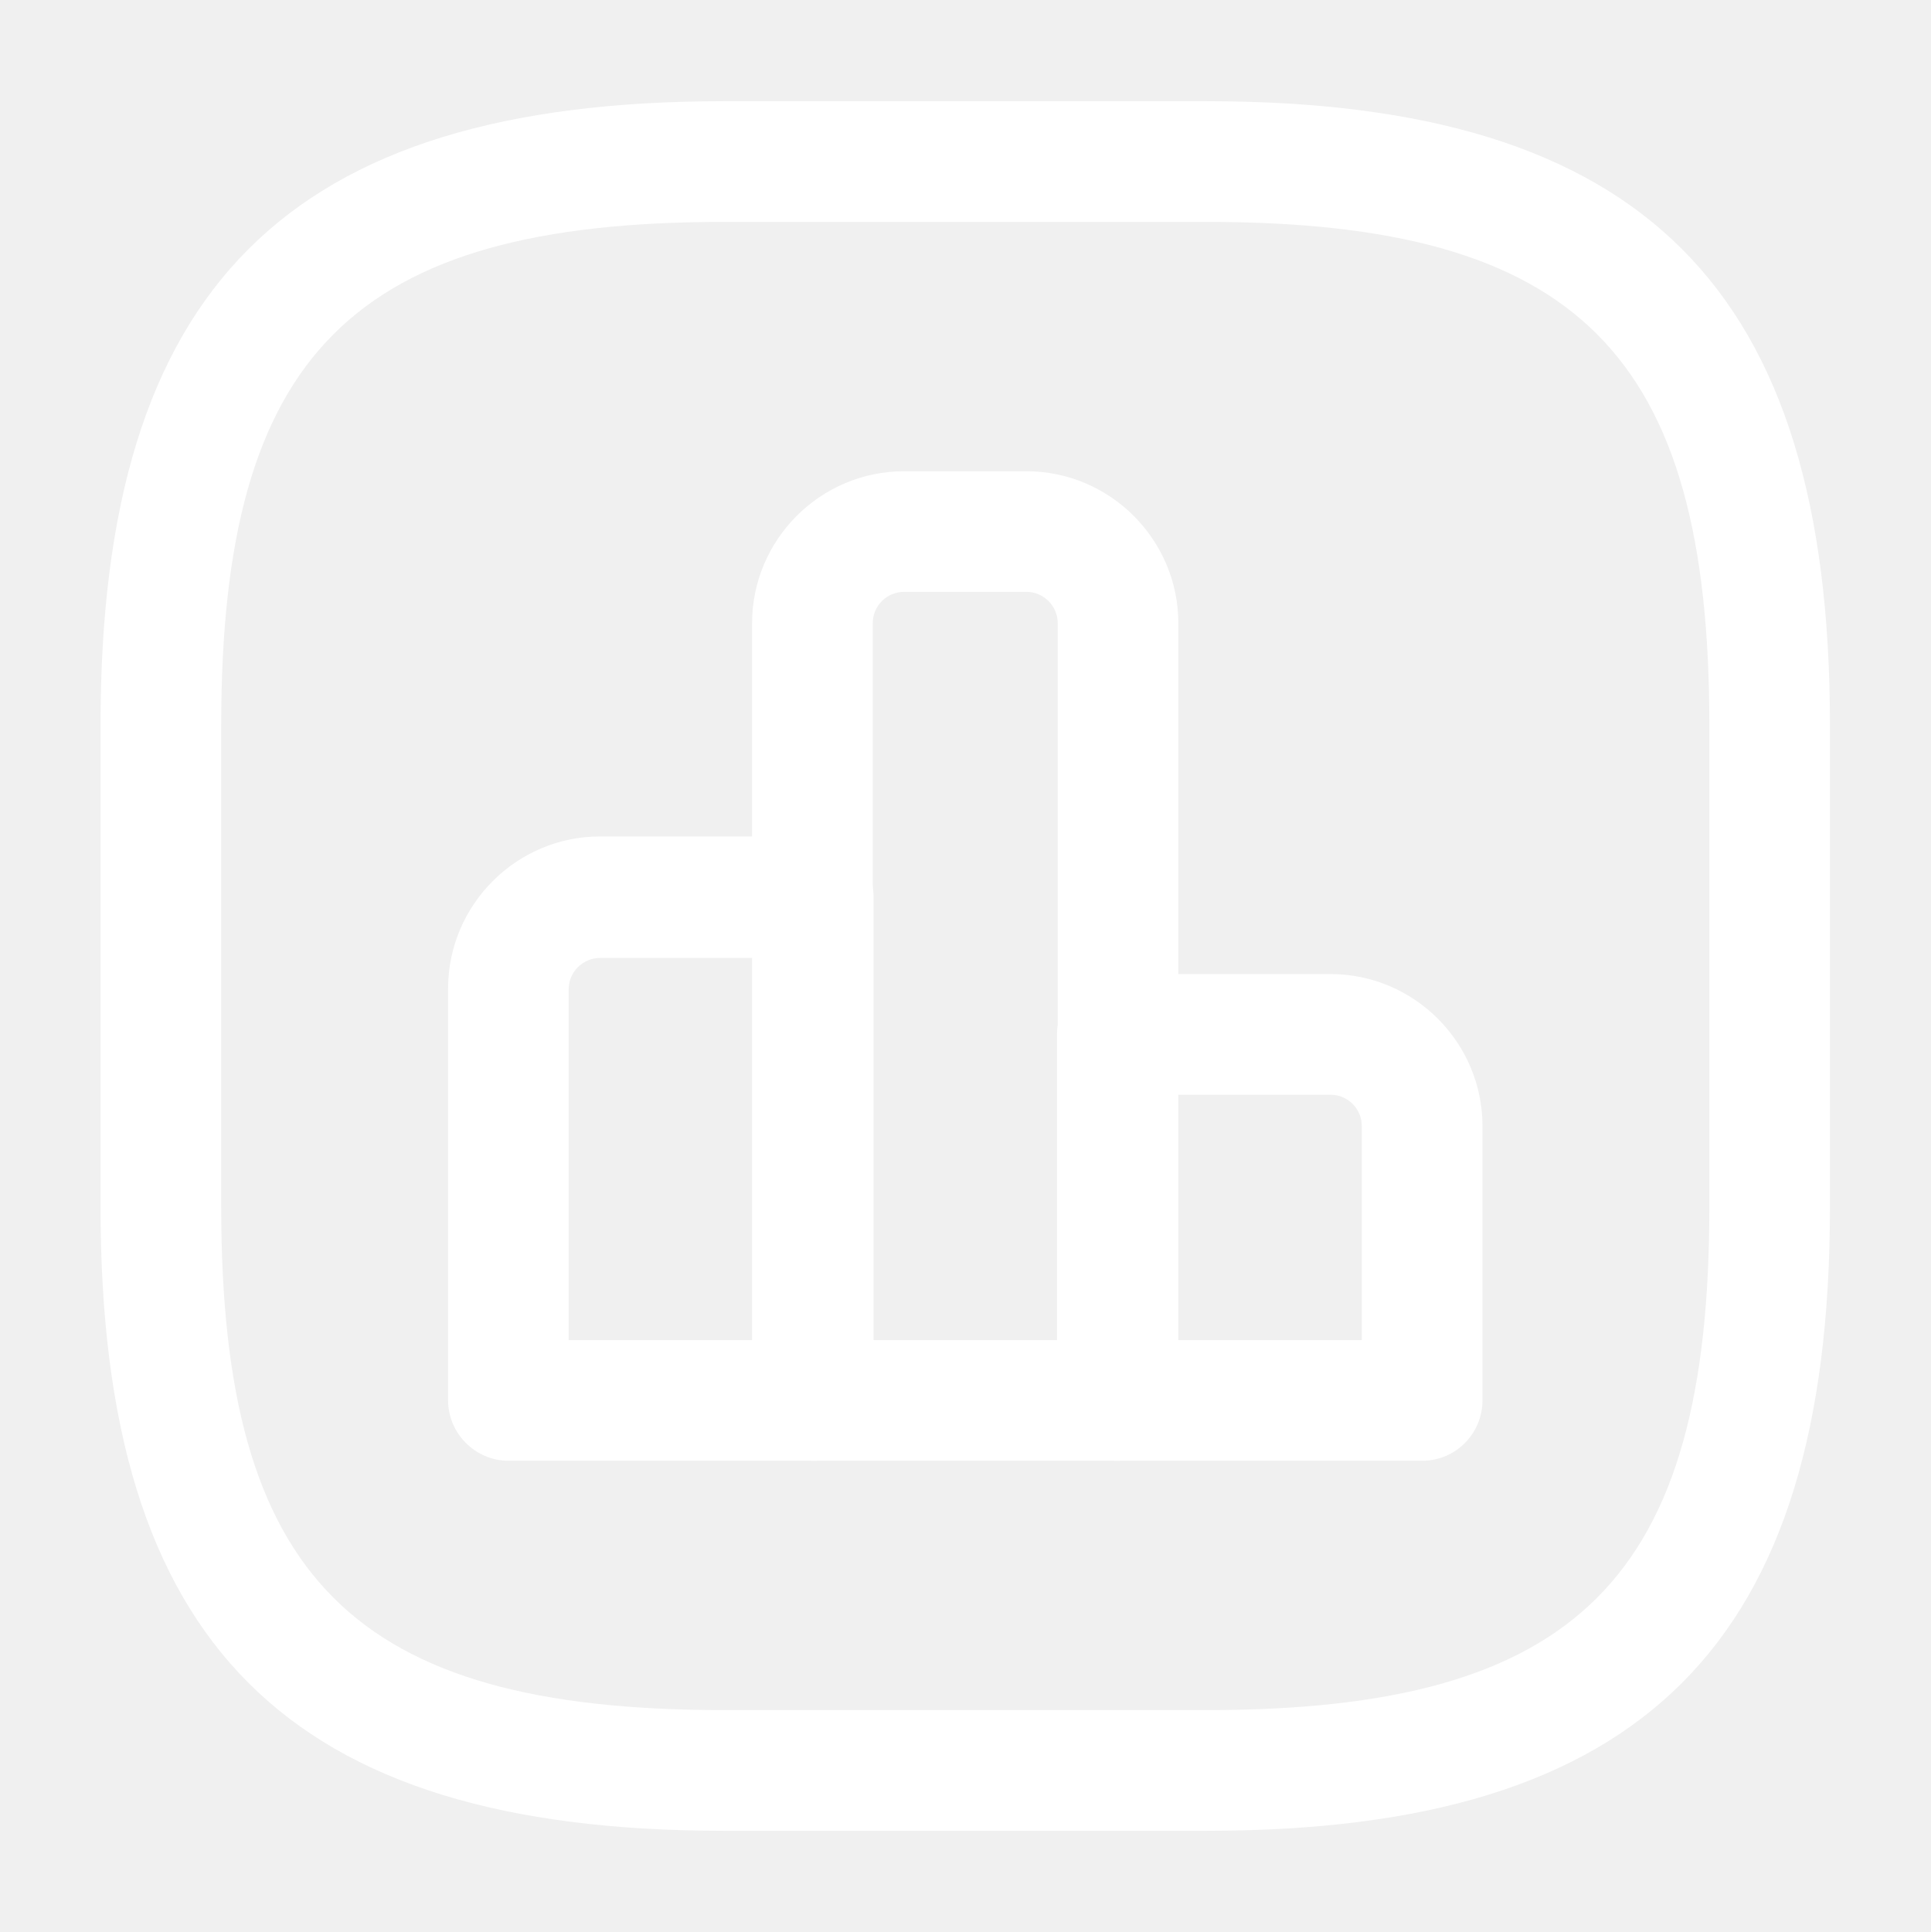
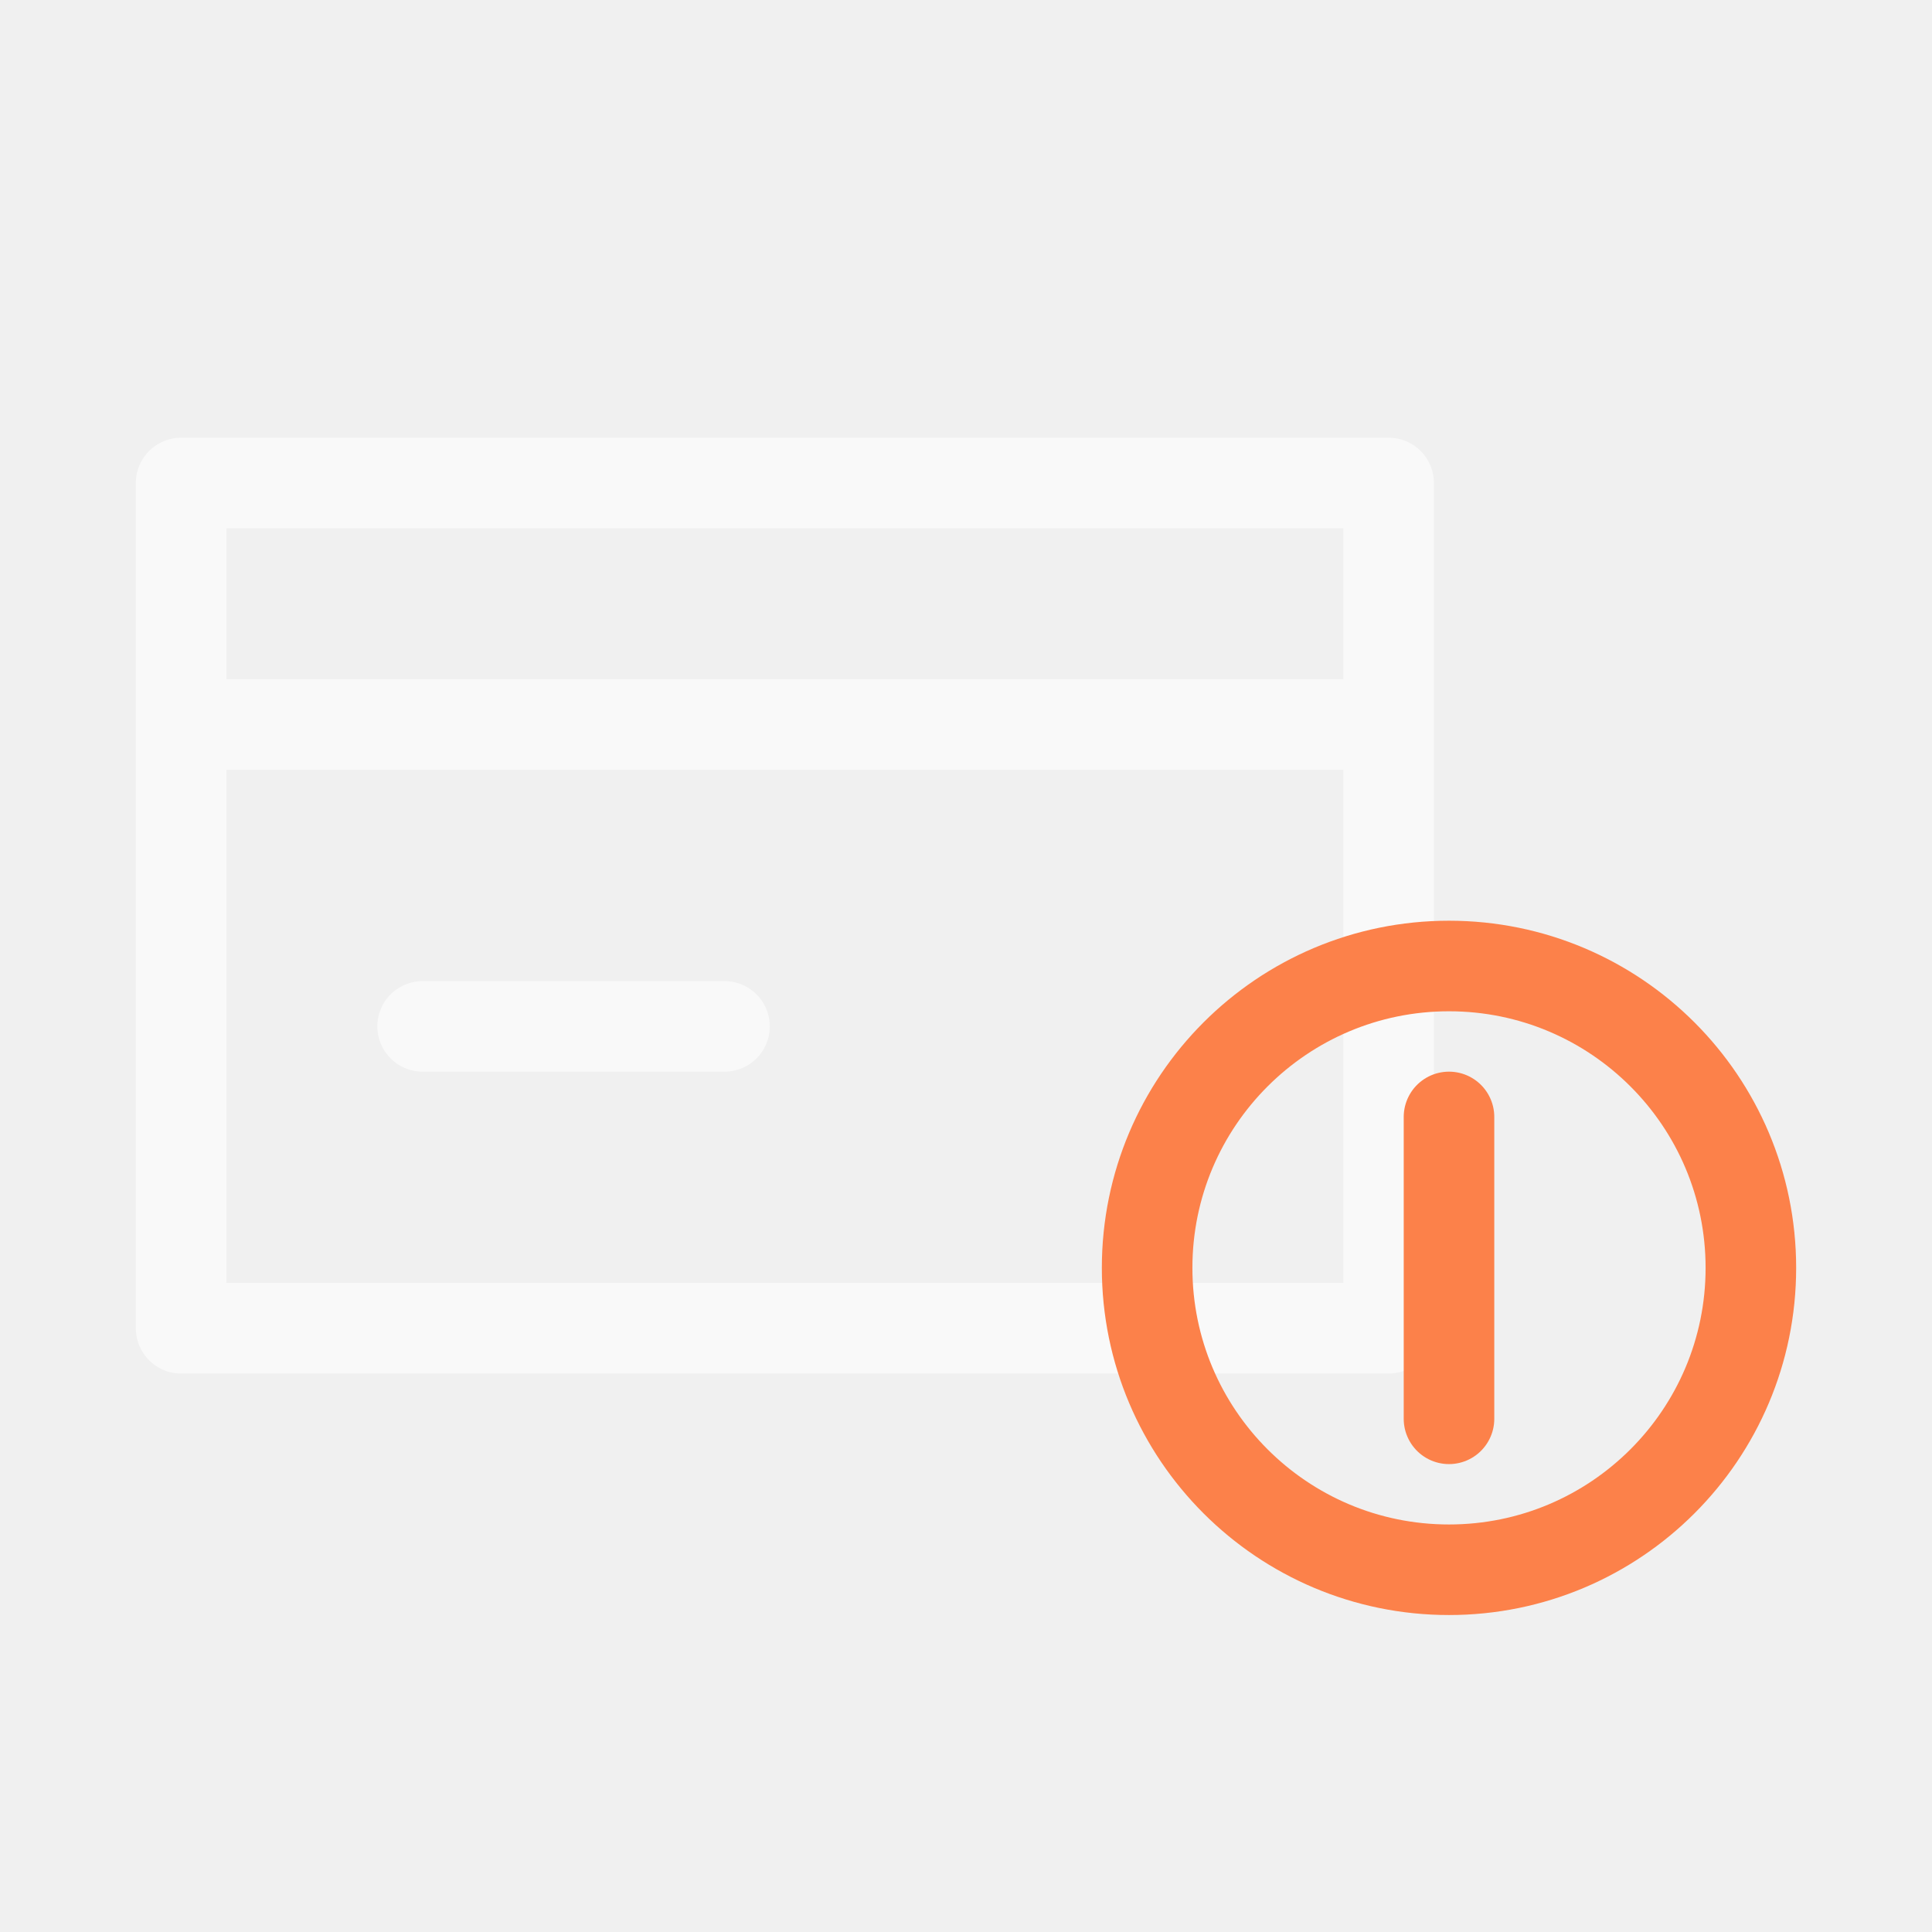
- <svg xmlns="http://www.w3.org/2000/svg" preserveAspectRatio="none" overflow="visible" style="display: block;" width="23.98" height="23.996" viewBox="0 0 23.98 23.996" fill="none">
-   <g id="SVG">
-     <path id="Vector" d="M10.102 18.143H6.315C5.905 18.143 5.566 17.803 5.566 17.393V12.278C5.566 11.239 6.415 10.389 7.454 10.389H10.102C10.511 10.389 10.851 10.729 10.851 11.139V17.383C10.851 17.803 10.511 18.143 10.102 18.143ZM7.064 16.644H9.352V11.898H7.454C7.244 11.898 7.064 12.068 7.064 12.288V16.644Z" fill="white" />
-     <path id="Vector_2" d="M13.878 18.142H10.091C9.682 18.142 9.342 17.803 9.342 17.393V7.741C9.342 6.702 10.191 5.853 11.23 5.853H12.749C13.788 5.853 14.637 6.702 14.637 7.741V17.393C14.627 17.803 14.298 18.142 13.878 18.142ZM10.851 16.644H13.139V7.741C13.139 7.531 12.969 7.351 12.749 7.351H11.23C11.02 7.351 10.841 7.521 10.841 7.741V16.644H10.851Z" fill="white" />
-     <path id="Vector_3" d="M17.666 18.143H13.879C13.469 18.143 13.13 17.803 13.13 17.393V12.847C13.13 12.438 13.469 12.098 13.879 12.098H16.527C17.566 12.098 18.415 12.947 18.415 13.986V17.393C18.415 17.803 18.085 18.143 17.666 18.143ZM14.628 16.644H16.916V13.986C16.916 13.776 16.747 13.597 16.527 13.597H14.628V16.644Z" fill="white" />
-     <path id="Vector_4" d="M14.988 22.739H8.993C3.567 22.739 1.249 20.421 1.249 14.995V9.001C1.249 3.575 3.567 1.257 8.993 1.257H14.988C20.413 1.257 22.731 3.575 22.731 9.001V14.995C22.731 20.421 20.413 22.739 14.988 22.739ZM8.993 2.756C4.387 2.756 2.748 4.394 2.748 9.001V14.995C2.748 19.602 4.387 21.24 8.993 21.24H14.988C19.594 21.24 21.233 19.602 21.233 14.995V9.001C21.233 4.394 19.594 2.756 14.988 2.756H8.993Z" fill="white" />
-   </g>
+ <svg xmlns="http://www.w3.org/2000/svg" width="32" height="32" viewBox="0 0 32 32" fill="none" stroke-linecap="round" stroke-linejoin="round">
+   <path d="M3 8h20v14H3zM3 12h20M7 17h5" stroke="#FFFFFF" stroke-opacity="0.6" stroke-width="1.5" />
+   <path d="M19 21a5 5 0 1 0 10 0a5 5 0 1 0 -10 0M24 18.5v5" stroke="#FC814A" stroke-width="1.5" />
</svg>
